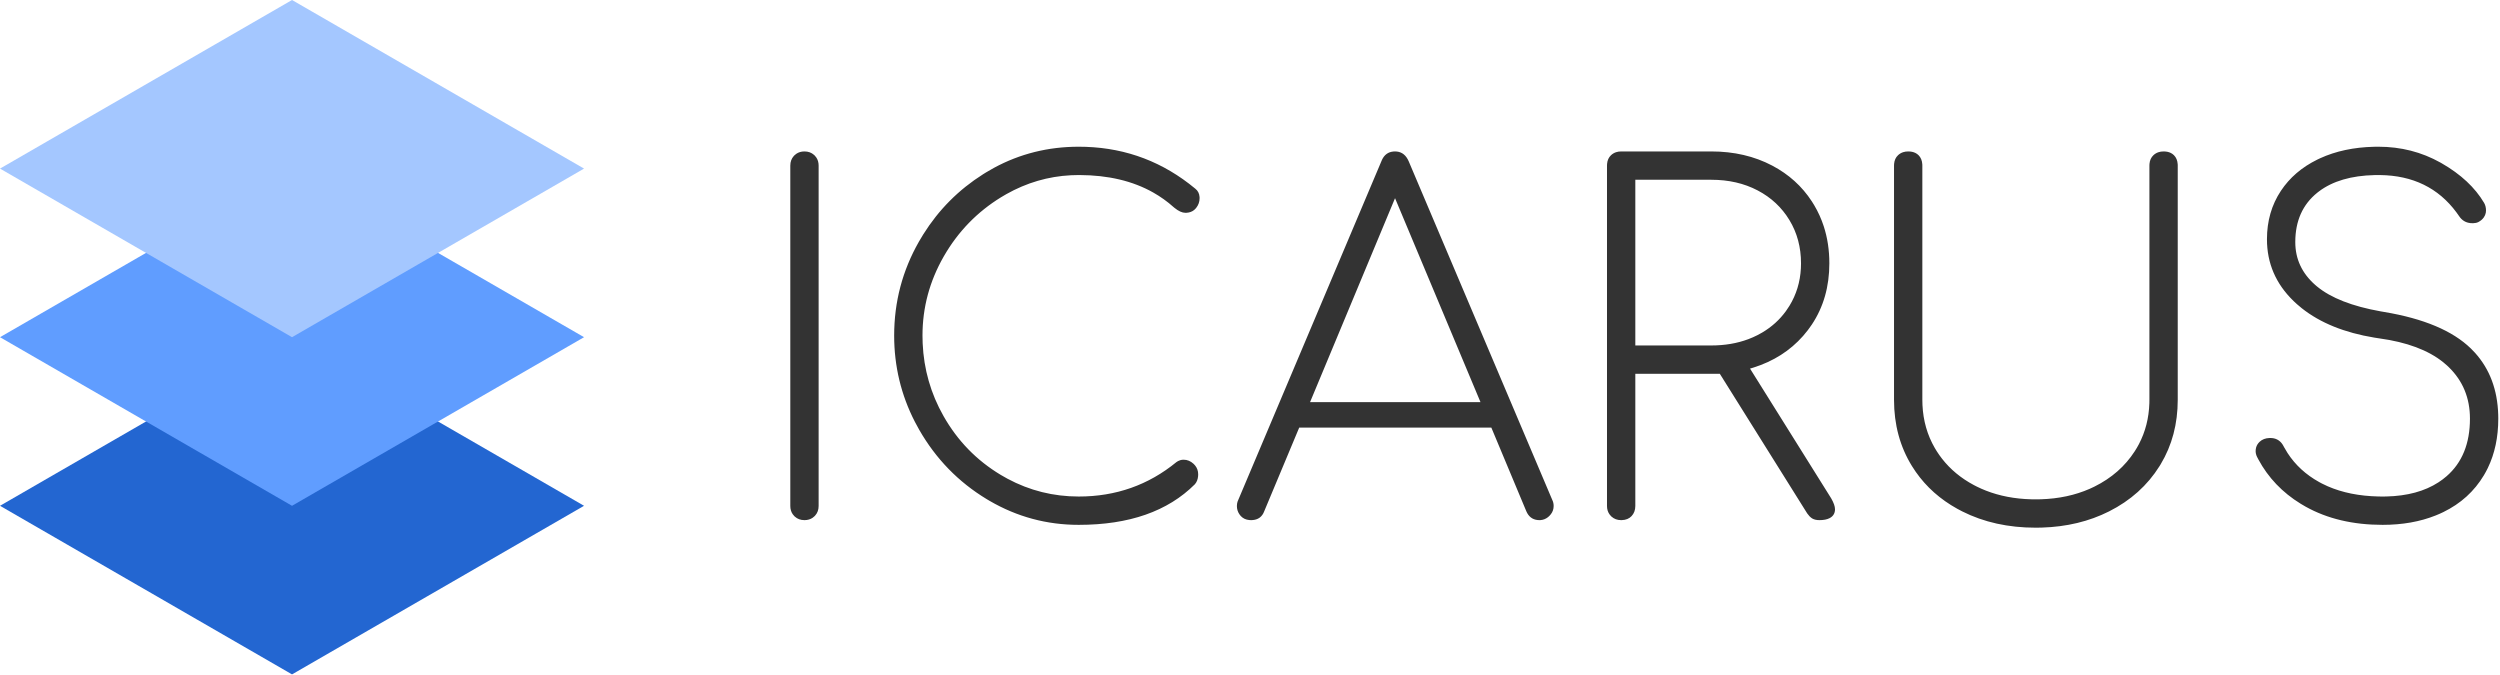
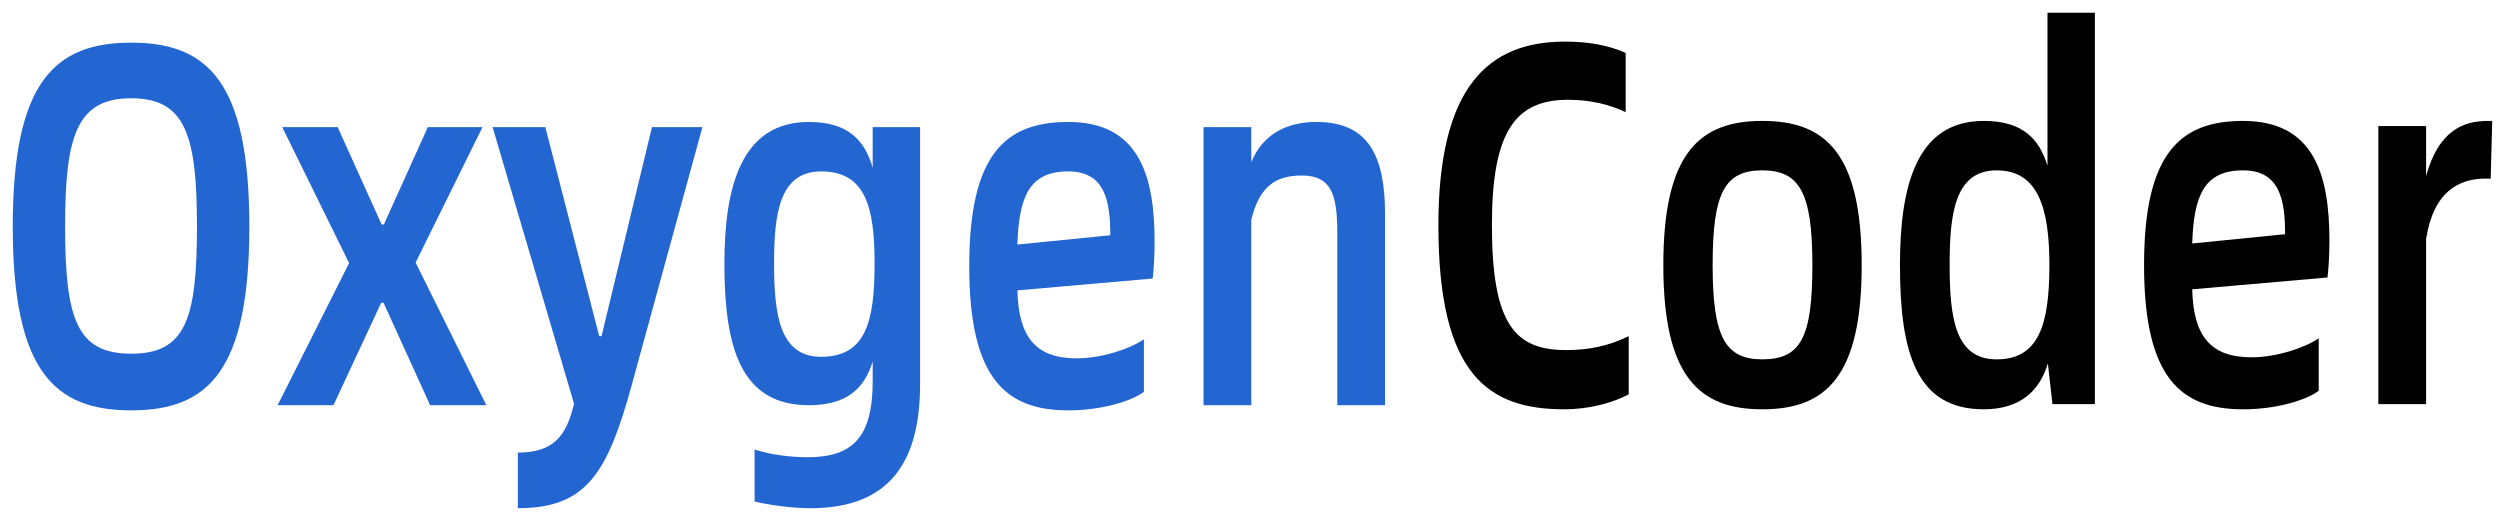
- <svg xmlns="http://www.w3.org/2000/svg" version="1.1" width="949" height="256" viewbox="0 0 949 256">
-   <path fill="#2366d1" d="M110.851 128L221.703 192L110.851 256L0 192Z" />
-   <path fill="#609dff" d="M110.851 64L221.703 128L110.851 192L0 128Z" />
-   <path fill="#a4c7ff" d="M110.851 0L221.703 64L110.851 128L0 64Z" />
-   <g transform="translate(300, 55.695), scale(0.7)" fill="#333">
-     <path d="M 613.888 10.24 L 613.888 137.216 A 60.705 60.705 0 0 0 613.954 140.055 Q 614.553 152.847 620.602 163.316 A 50.135 50.135 0 0 0 621.696 165.12 A 51.598 51.598 0 0 0 624.562 169.185 Q 631.357 177.897 641.762 183.449 A 63.11 63.11 0 0 0 643.456 184.32 A 61.649 61.649 0 0 0 648.369 186.492 Q 659.467 190.833 672.846 191.198 A 90.809 90.809 0 0 0 675.328 191.232 A 90.563 90.563 0 0 0 678.104 191.19 Q 692.78 190.74 704.7 185.489 A 61.259 61.259 0 0 0 707.2 184.32 Q 721.152 177.408 729.088 165.12 A 49.502 49.502 0 0 0 731.322 161.299 Q 736.63 151.203 736.997 139.036 A 60.335 60.335 0 0 0 737.024 137.216 L 737.024 10.24 A 10.857 10.857 0 0 1 737.062 9.315 Q 737.313 6.384 739.2 4.608 A 7.256 7.256 0 0 1 741.925 2.981 Q 743.196 2.56 744.704 2.56 Q 746.956 2.56 748.602 3.369 A 6.472 6.472 0 0 1 750.336 4.608 Q 752.167 6.439 752.361 9.499 A 11.729 11.729 0 0 1 752.384 10.24 L 752.384 137.216 Q 752.384 156.807 743.135 172.194 A 64.077 64.077 0 0 1 742.528 173.184 Q 732.672 188.928 715.136 197.76 Q 698.912 205.931 678.635 206.543 A 109.71 109.71 0 0 1 675.328 206.592 Q 653.056 206.592 635.52 197.76 A 77.835 77.835 0 0 1 632.828 196.338 Q 618.963 188.661 610.337 176.346 A 65.778 65.778 0 0 1 608.256 173.184 Q 598.528 157.44 598.528 137.216 L 598.528 10.24 A 10.857 10.857 0 0 1 598.566 9.315 Q 598.817 6.384 600.704 4.608 A 7.256 7.256 0 0 1 603.429 2.981 Q 604.7 2.56 606.208 2.56 Q 608.46 2.56 610.106 3.369 A 6.472 6.472 0 0 1 611.84 4.608 Q 613.671 6.439 613.865 9.499 A 11.729 11.729 0 0 1 613.888 10.24 Z M 895.488 8.96 A 69.507 69.507 0 0 0 894.88 8.615 Q 879.509 0 861.184 0 A 100.005 100.005 0 0 0 858.79 0.028 Q 842.342 0.422 829.568 6.272 A 61.75 61.75 0 0 0 828.078 6.979 Q 815.456 13.172 808.32 23.936 Q 800.768 35.328 800.768 50.176 Q 800.768 69.697 815.175 83.659 A 59.222 59.222 0 0 0 817.024 85.376 A 60.63 60.63 0 0 0 819.68 87.606 Q 834.727 99.526 859.059 103.529 A 133.91 133.91 0 0 0 861.696 103.936 Q 884.116 107.004 896.419 116.925 A 41.61 41.61 0 0 1 898.432 118.656 A 43.592 43.592 0 0 1 899.28 119.455 Q 910.848 130.653 910.848 147.456 Q 910.848 167.68 898.176 178.688 A 39.281 39.281 0 0 1 893.72 182.034 Q 882.522 189.266 865.531 189.672 A 85.481 85.481 0 0 1 863.488 189.696 A 102.18 102.18 0 0 1 861.3 189.673 Q 845.567 189.336 833.654 184.112 A 55.097 55.097 0 0 1 830.592 182.656 A 56.619 56.619 0 0 1 829.066 181.842 Q 818.274 175.871 811.94 166.114 A 47.528 47.528 0 0 1 809.984 162.816 A 12.115 12.115 0 0 0 809.808 162.46 Q 807.734 158.428 803.571 158.002 A 9.942 9.942 0 0 0 802.56 157.952 A 12.194 12.194 0 0 0 802.217 157.957 Q 798.871 158.051 796.8 160 A 7.449 7.449 0 0 0 796.119 160.731 Q 794.934 162.191 794.688 164.094 A 8.003 8.003 0 0 0 794.624 165.12 A 6.218 6.218 0 0 0 794.708 166.137 Q 794.803 166.708 795.004 167.28 A 7.895 7.895 0 0 0 795.392 168.192 A 65.044 65.044 0 0 0 796.099 169.546 Q 804.091 184.419 819.055 193.615 A 74.4 74.4 0 0 0 821.76 195.2 Q 839.424 205.056 863.488 205.056 Q 879.548 205.056 892.299 199.951 A 62.036 62.036 0 0 0 896.384 198.144 Q 910.592 191.232 918.4 178.176 A 51.186 51.186 0 0 0 920.533 174.225 Q 926.208 162.515 926.208 147.456 A 72.811 72.811 0 0 0 926.178 145.354 Q 925.592 125.061 913.589 111.755 A 49.8 49.8 0 0 0 911.36 109.44 Q 896.512 94.976 864.256 89.6 A 157.882 157.882 0 0 1 862.446 89.288 Q 839.242 85.142 827.904 75.776 A 41.218 41.218 0 0 1 826.977 74.987 Q 816.128 65.472 816.128 51.712 A 49.293 49.293 0 0 1 816.128 51.578 Q 816.175 34.522 828.032 24.96 A 35.234 35.234 0 0 1 828.891 24.289 Q 840.118 15.794 859.213 15.381 A 91.194 91.194 0 0 1 861.184 15.36 A 73.044 73.044 0 0 1 862.037 15.365 Q 888.747 15.677 903.514 35.593 A 59.37 59.37 0 0 1 904.96 37.632 Q 907.22 41.022 911.076 41.419 A 10.261 10.261 0 0 0 912.128 41.472 A 14.543 14.543 0 0 0 912.743 41.459 Q 914.336 41.392 915.2 40.96 A 10.655 10.655 0 0 0 915.336 40.891 Q 916.348 40.366 917.135 39.681 A 7.607 7.607 0 0 0 918.4 38.272 Q 919.197 37.122 919.442 35.787 A 6.761 6.761 0 0 0 919.552 34.56 Q 919.552 32.256 918.528 30.464 Q 911.104 17.92 895.488 8.96 Z M 160.311 0.068 A 110.648 110.648 0 0 0 156.416 0 Q 131.565 0 110.402 11.483 A 99.343 99.343 0 0 0 106.112 13.952 A 109.009 109.009 0 0 0 104.543 14.926 Q 84.677 27.489 72.14 47.479 A 111.393 111.393 0 0 0 69.76 51.456 Q 56.32 75.008 56.32 102.4 Q 56.32 127.331 67.56 149.187 A 107.592 107.592 0 0 0 69.888 153.472 Q 83.456 177.152 106.496 191.104 A 103.444 103.444 0 0 0 108.082 192.045 Q 130.459 205.056 156.416 205.056 Q 197.376 205.056 219.392 183.04 Q 220.918 181.296 221.145 178.624 A 11.364 11.364 0 0 0 221.184 177.664 Q 221.184 174.906 219.514 172.852 A 8.614 8.614 0 0 0 218.752 172.032 A 10.501 10.501 0 0 0 218.638 171.925 Q 216.248 169.728 213.248 169.728 A 6.244 6.244 0 0 0 211.549 169.961 Q 210.906 170.141 210.291 170.463 A 7.508 7.508 0 0 0 209.408 171.008 Q 186.624 189.696 156.416 189.696 Q 135.765 189.696 117.743 180.022 A 87.237 87.237 0 0 1 114.048 177.92 Q 94.464 166.144 83.072 146.048 Q 72.704 127.758 71.772 106.604 A 95.549 95.549 0 0 1 71.68 102.4 Q 71.68 79.616 83.2 59.52 A 97.348 97.348 0 0 1 83.35 59.26 Q 94.847 39.346 114.304 27.392 A 88.056 88.056 0 0 1 117.155 25.713 Q 133.663 16.406 152.218 15.466 A 82.911 82.911 0 0 1 156.416 15.36 A 117.212 117.212 0 0 1 156.817 15.361 Q 180.184 15.441 196.829 24.848 A 63.01 63.01 0 0 1 207.872 32.768 A 23.034 23.034 0 0 0 208.339 33.158 Q 211.641 35.84 214.272 35.84 A 9.974 9.974 0 0 0 214.911 35.82 Q 217.343 35.664 219.009 34.296 A 6.873 6.873 0 0 0 219.904 33.408 A 9.994 9.994 0 0 0 220.133 33.126 Q 221.952 30.799 221.952 27.904 A 8.988 8.988 0 0 0 221.929 27.259 Q 221.724 24.398 219.648 22.784 A 110.881 110.881 0 0 0 219.543 22.697 Q 193.686 1.244 160.311 0.068 Z M 551.168 198.4 L 504.064 123.136 L 499.456 123.136 L 458.24 123.136 L 458.24 194.816 Q 458.24 198.144 456.192 200.32 Q 454.232 202.403 450.865 202.492 A 11.487 11.487 0 0 1 450.56 202.496 Q 447.452 202.496 445.349 200.598 A 7.871 7.871 0 0 1 445.056 200.32 A 7.525 7.525 0 0 1 444.182 199.275 Q 442.889 197.403 442.88 194.85 A 10.179 10.179 0 0 1 442.88 194.816 L 442.88 10.24 A 10.857 10.857 0 0 1 442.918 9.315 Q 443.169 6.384 445.056 4.608 A 7.256 7.256 0 0 1 447.781 2.981 Q 449.052 2.56 450.56 2.56 L 499.456 2.56 Q 517.888 2.56 532.48 10.24 Q 545.954 17.332 553.971 29.662 A 58.968 58.968 0 0 1 555.264 31.744 A 56.737 56.737 0 0 1 560.414 43.13 Q 563.456 52.468 563.456 63.232 Q 563.456 82.2 553.946 96.465 A 56.692 56.692 0 0 1 551.808 99.456 A 58.849 58.849 0 0 1 549.212 102.618 Q 538.621 114.637 522.253 119.779 A 72.195 72.195 0 0 1 520.448 120.32 L 564.48 190.72 Q 566.528 194.304 566.528 196.608 A 6.599 6.599 0 0 1 566.478 197.436 Q 566.253 199.208 565.035 200.395 A 5.625 5.625 0 0 1 564.352 200.96 A 6.473 6.473 0 0 1 563.547 201.443 Q 561.472 202.496 558.08 202.496 Q 555.751 202.496 554.27 201.649 A 4.911 4.911 0 0 1 553.984 201.472 Q 552.654 200.585 551.515 198.93 A 14.447 14.447 0 0 1 551.168 198.4 Z M 399.104 197.632 L 380.16 152.32 L 275.968 152.32 L 257.024 197.632 Q 255.324 202.248 250.396 202.483 A 11.297 11.297 0 0 1 249.856 202.496 A 10.258 10.258 0 0 1 248.931 202.455 Q 246.143 202.203 244.4 200.383 A 6.997 6.997 0 0 1 244.224 200.192 A 8.678 8.678 0 0 1 243.477 199.224 Q 242.176 197.264 242.176 194.816 A 7.805 7.805 0 0 1 242.282 193.521 A 7.181 7.181 0 0 1 242.944 191.488 L 320.512 7.936 A 12.196 12.196 0 0 1 320.852 7.129 Q 322.805 2.936 327.14 2.591 A 10.038 10.038 0 0 1 327.936 2.56 A 9.004 9.004 0 0 1 328.947 2.615 Q 333.29 3.106 335.36 7.936 L 413.184 191.488 Q 413.952 193.024 413.952 194.816 A 7.64 7.64 0 0 1 413.846 196.101 Q 413.457 198.383 411.648 200.192 A 9.044 9.044 0 0 1 410.871 200.886 Q 409.083 202.303 406.879 202.473 A 7.908 7.908 0 0 1 406.272 202.496 A 9.93 9.93 0 0 1 405.339 202.453 Q 400.96 202.04 399.104 197.632 Z M 15.36 10.24 L 15.36 194.816 Q 15.36 197.924 13.462 200.027 A 7.871 7.871 0 0 1 13.184 200.32 A 7.525 7.525 0 0 1 12.139 201.194 Q 10.267 202.487 7.714 202.496 A 10.179 10.179 0 0 1 7.68 202.496 Q 4.572 202.496 2.469 200.598 A 7.871 7.871 0 0 1 2.176 200.32 A 7.525 7.525 0 0 1 1.302 199.275 Q 0.009 197.403 0 194.85 A 10.179 10.179 0 0 1 0 194.816 L 0 10.24 Q 0 7.132 1.898 5.029 A 7.871 7.871 0 0 1 2.176 4.736 A 7.525 7.525 0 0 1 3.221 3.862 Q 5.093 2.569 7.646 2.56 A 10.179 10.179 0 0 1 7.68 2.56 Q 10.788 2.56 12.891 4.458 A 7.871 7.871 0 0 1 13.184 4.736 A 7.525 7.525 0 0 1 14.058 5.781 Q 15.351 7.653 15.36 10.206 A 10.179 10.179 0 0 1 15.36 10.24 Z M 281.856 138.496 L 374.272 138.496 L 327.936 27.904 L 281.856 138.496 Z M 458.24 107.776 L 499.456 107.776 Q 510.418 107.776 519.519 104.362 A 48.175 48.175 0 0 0 524.544 102.144 A 47.471 47.471 0 0 0 527.059 100.761 Q 534.75 96.219 539.878 89.183 A 43.678 43.678 0 0 0 541.824 86.272 Q 547.436 77.109 548.027 65.896 A 50.673 50.673 0 0 0 548.096 63.232 Q 548.096 50.176 541.824 39.808 Q 535.552 29.44 524.544 23.68 Q 513.536 17.92 499.456 17.92 L 458.24 17.92 L 458.24 107.776 Z" vector-effect="non-scaling-stroke" />
+ <svg xmlns="http://www.w3.org/2000/svg" width="1390" height="288" viewBox="0 0 367.771 76.2" version="1.1" id="svg5">
+   <defs id="defs2">
+     <rect x="773.386" y="27.136" width="488.454" height="181.814" id="rect4727" />
+     <rect x="10.855" y="16.282" width="1373.1" height="238.8" id="rect825" />
+   </defs>
+   <g id="layer1">
+     <text xml:space="preserve" transform="scale(0.2645833)" id="text823" style="font-style:normal;font-weight:normal;font-size:40px;line-height:1.25;font-family:sans-serif;white-space:pre;shape-inside:url(#rect825);fill:#000000;fill-opacity:1;stroke:none" />
+     <g aria-label="Oxygen" transform="scale(0.8614824,1.16079)" id="text2575" style="font-weight:500;font-size:65.264px;line-height:1.25;font-family:'Alibaba Sans';-inkscape-font-specification:'Alibaba Sans, Medium';fill:#2366d1;stroke-width:1.561">
+       <path d="m 22.41,52.004 c 13.053,0 20.167,-4.895 20.167,-23.299 0,-18.339 -7.114,-23.299 -20.167,-23.299 -13.053,0 -20.232,4.96 -20.232,23.299 0,18.404 7.179,23.299 20.232,23.299 z m 0,-7.179 c -9.267,0 -11.291,-4.373 -11.291,-16.12 0,-11.552 2.023,-16.251 11.291,-16.251 9.267,0 11.225,4.699 11.225,16.251 0,11.748 -1.958,16.12 -11.225,16.12 z" id="path1257" />
+       <path d="m 47.412,51.351 h 9.529 l 8.158,-12.988 h 0.392 l 7.962,12.988 h 9.594 L 70.972,33.273 82.393,16.109 H 73.061 L 65.555,28.444 H 65.164 L 57.658,16.109 h -9.463 l 11.421,17.23 z" id="path1259" />
+       <path d="m 88.424,64.404 c 11.617,0 15.272,-4.307 19.449,-15.598 l 12.074,-32.697 h -8.615 l -8.615,26.497 h -0.392 L 93.123,16.109 h -9.006 l 13.901,35.047 c -1.305,4.177 -3.59,6.2 -9.594,6.2 z" id="path1261" />
+       <path d="m 149.022,16.109 v 5.156 c -1.371,-3.524 -4.242,-5.808 -10.899,-5.808 -11.552,0 -14.423,8.223 -14.423,17.948 0,10.769 2.872,17.948 14.423,17.948 6.461,0 9.463,-2.088 10.899,-5.547 v 2.48 c 0,7.114 -3.394,9.659 -11.095,9.659 -3.002,0 -6.396,-0.326 -9.072,-0.979 v 6.592 c 2.611,0.457 6.396,0.848 9.529,0.848 13.705,0 18.731,-6.004 18.731,-15.729 V 16.109 Z m -8.811,29.108 c -7.048,0 -8.027,-5.286 -8.027,-11.813 0,-6.07 0.783,-11.682 8.027,-11.682 7.571,0 9.137,4.503 9.137,11.682 0,7.44 -1.566,11.813 -9.137,11.813 z" id="path1263" />
+       <path d="m 197.162,30.663 c 0,-8.289 -2.545,-15.206 -14.75,-15.206 -10.703,0 -16.903,4.046 -16.903,18.274 0,14.228 6.2,18.274 16.903,18.274 5.743,0 10.834,-1.175 12.922,-2.349 v -6.657 c -2.415,1.24 -7.244,2.415 -11.486,2.415 -7.048,0 -9.92,-2.741 -10.116,-8.615 l 23.103,-1.501 c 0.196,-1.175 0.326,-2.937 0.326,-4.634 z m -23.43,0.326 c 0.261,-6.135 2.088,-9.267 8.68,-9.267 6.265,0 7.179,3.72 7.179,8.093 z" id="path1265" />
+       <path d="m 224.768,15.456 c -4.83,0 -9.072,1.436 -11.095,5.091 v -4.438 h -8.158 v 35.243 h 8.158 V 27.856 c 1.436,-4.438 4.438,-5.613 8.615,-5.613 4.96,0 6.07,2.284 6.07,7.244 v 21.863 h 8.158 V 27.204 c 0,-7.44 -2.806,-11.748 -11.748,-11.748 z" id="path1267" />
+     </g>
+     <g aria-label="Coder" transform="scale(0.8614824,1.16079)" id="text2575-6" style="font-weight:500;font-size:65.264px;line-height:1.25;font-family:'Alibaba Sans';-inkscape-font-specification:'Alibaba Sans, Medium';stroke-width:1.561">
+       <path d="m 267.094,51.871 c 4.438,0 8.354,-0.848 11.03,-1.893 v -7.375 c -3.459,1.24 -6.722,1.762 -10.703,1.762 -8.68,0 -12.661,-3.198 -12.661,-15.859 0,-11.943 4.112,-15.859 12.988,-15.859 3.851,0 7.048,0.587 9.855,1.566 V 6.709 c -2.741,-0.914 -6.07,-1.436 -10.377,-1.436 -13.183,0 -21.602,5.808 -21.602,23.299 0,18.927 8.484,23.299 21.472,23.299 z" id="path1288" />
+       <path d="m 300.937,51.871 c 10.769,0 16.969,-4.046 16.969,-18.274 0,-14.228 -6.2,-18.274 -16.969,-18.274 -10.703,0 -16.903,4.046 -16.903,18.274 0,14.228 6.2,18.274 16.903,18.274 z m 0,-6.331 c -6.331,0 -8.484,-2.806 -8.484,-11.943 0,-9.137 2.023,-12.009 8.484,-12.009 6.396,0 8.55,2.872 8.55,12.009 0,9.137 -1.958,11.943 -8.55,11.943 z" id="path1290" />
+       <path d="M 349.633,1.618 V 21.001 c -1.436,-3.459 -4.307,-5.678 -10.899,-5.678 -11.552,0 -14.293,8.354 -14.293,18.274 0,11.03 2.741,18.274 14.293,18.274 6.331,0 9.594,-2.415 10.964,-5.808 l 0.783,5.156 h 7.244 V 1.618 Z m -8.68,43.923 c -7.048,0 -8.027,-5.156 -8.027,-11.943 0,-6.331 0.783,-12.009 8.027,-12.009 7.114,0 9.006,4.83 9.006,12.009 0,7.571 -1.827,11.943 -9.006,11.943 z" id="path1292" />
+       <path d="m 397.777,30.53 c 0,-8.289 -2.545,-15.206 -14.75,-15.206 -10.703,0 -16.903,4.046 -16.903,18.274 0,14.228 6.2,18.274 16.903,18.274 5.743,0 10.834,-1.175 12.922,-2.349 v -6.657 c -2.415,1.24 -7.244,2.415 -11.486,2.415 -7.048,0 -9.92,-2.741 -10.116,-8.615 l 23.103,-1.501 c 0.196,-1.175 0.326,-2.937 0.326,-4.634 z m -23.43,0.326 c 0.261,-6.135 2.088,-9.267 8.68,-9.267 6.265,0 7.179,3.72 7.179,8.093 z" id="path1294" />
+       <path d="m 424.86,15.323 c -4.177,0 -8.419,1.175 -10.573,6.983 v -6.331 h -8.158 V 51.219 h 8.158 V 30.269 c 1.305,-6.07 5.678,-7.636 10.181,-7.636 h 0.848 l 0.261,-7.31 z" id="path1296" />
+     </g>
  </g>
</svg>
